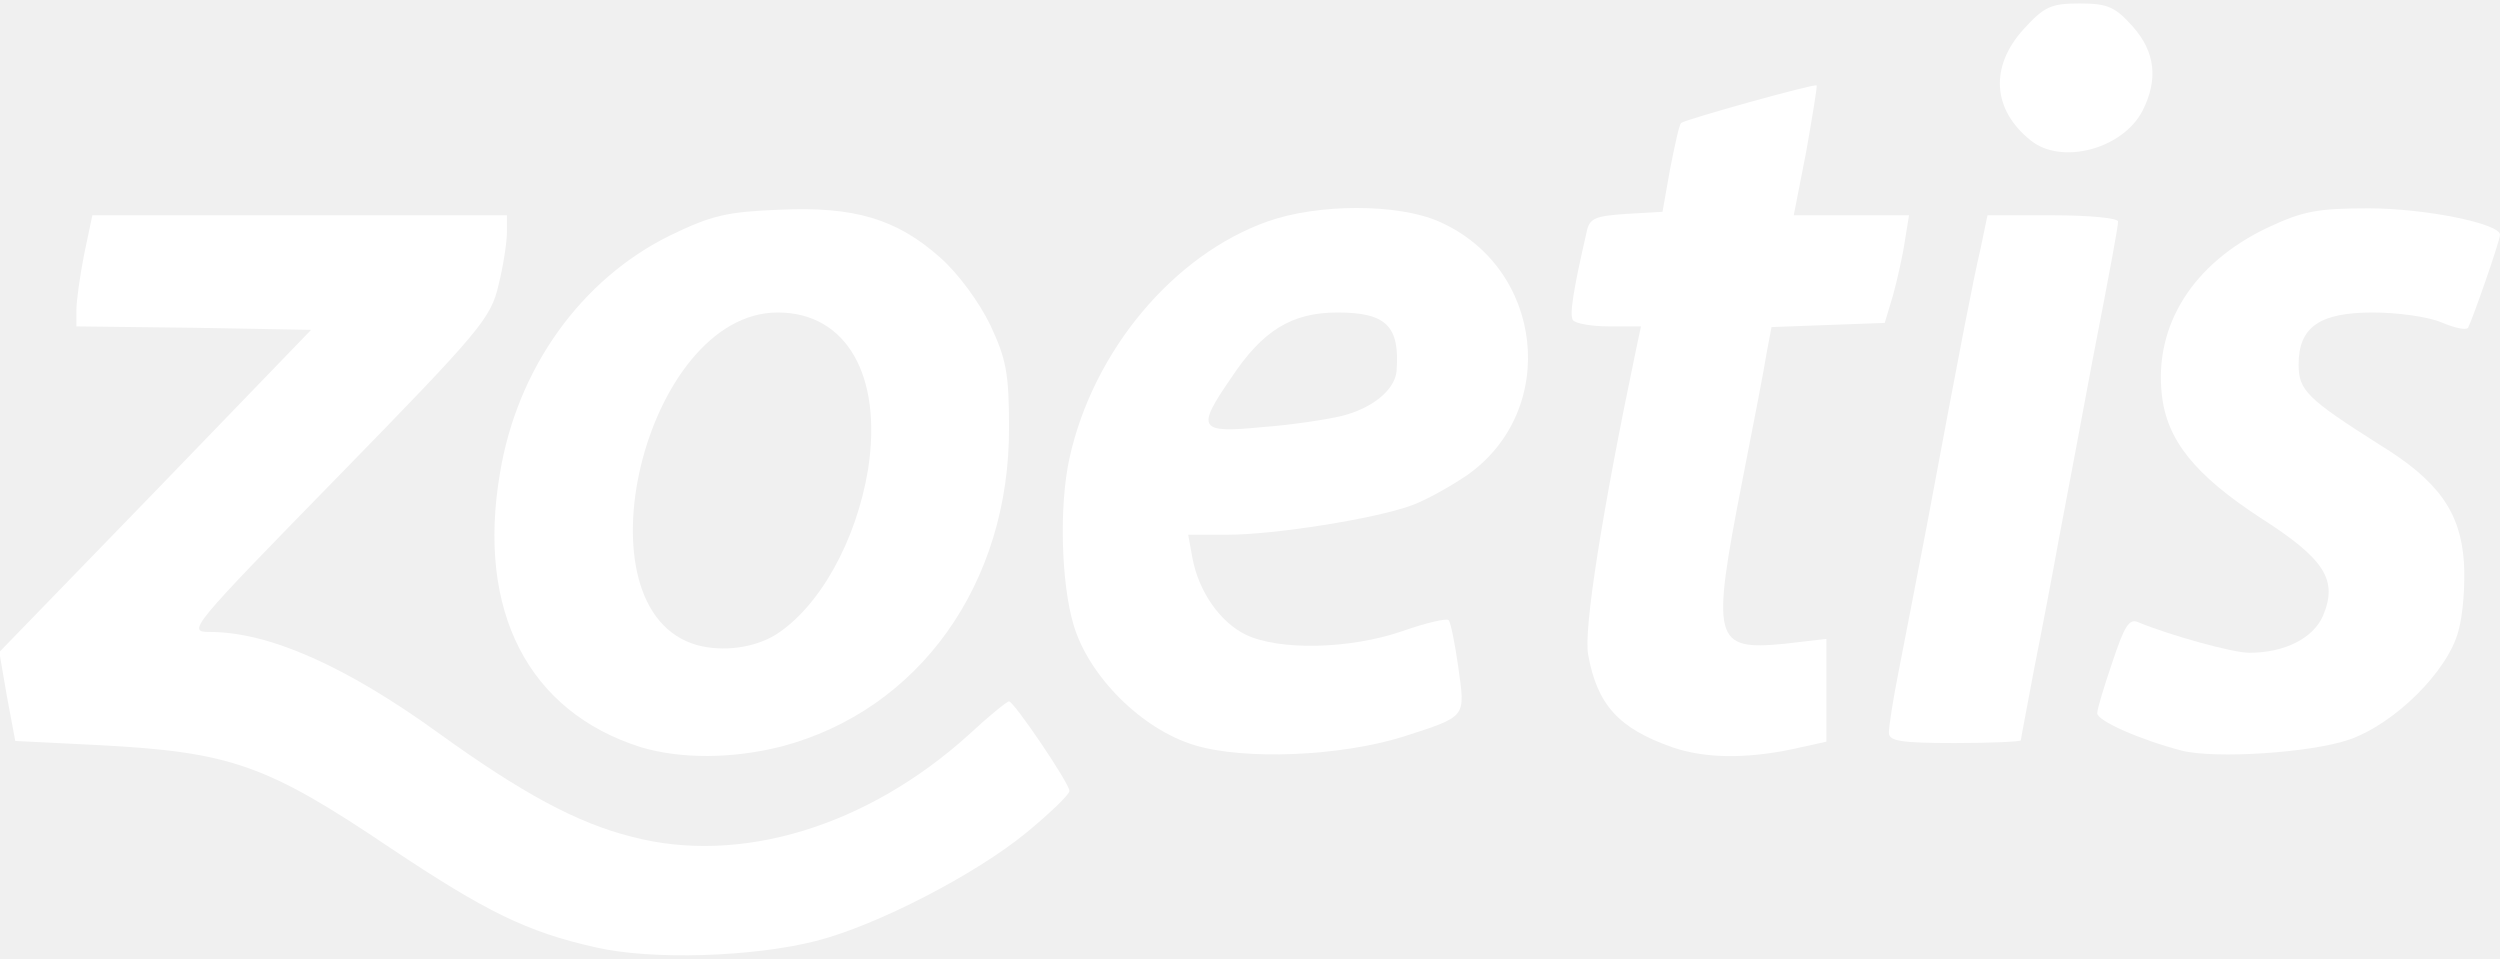
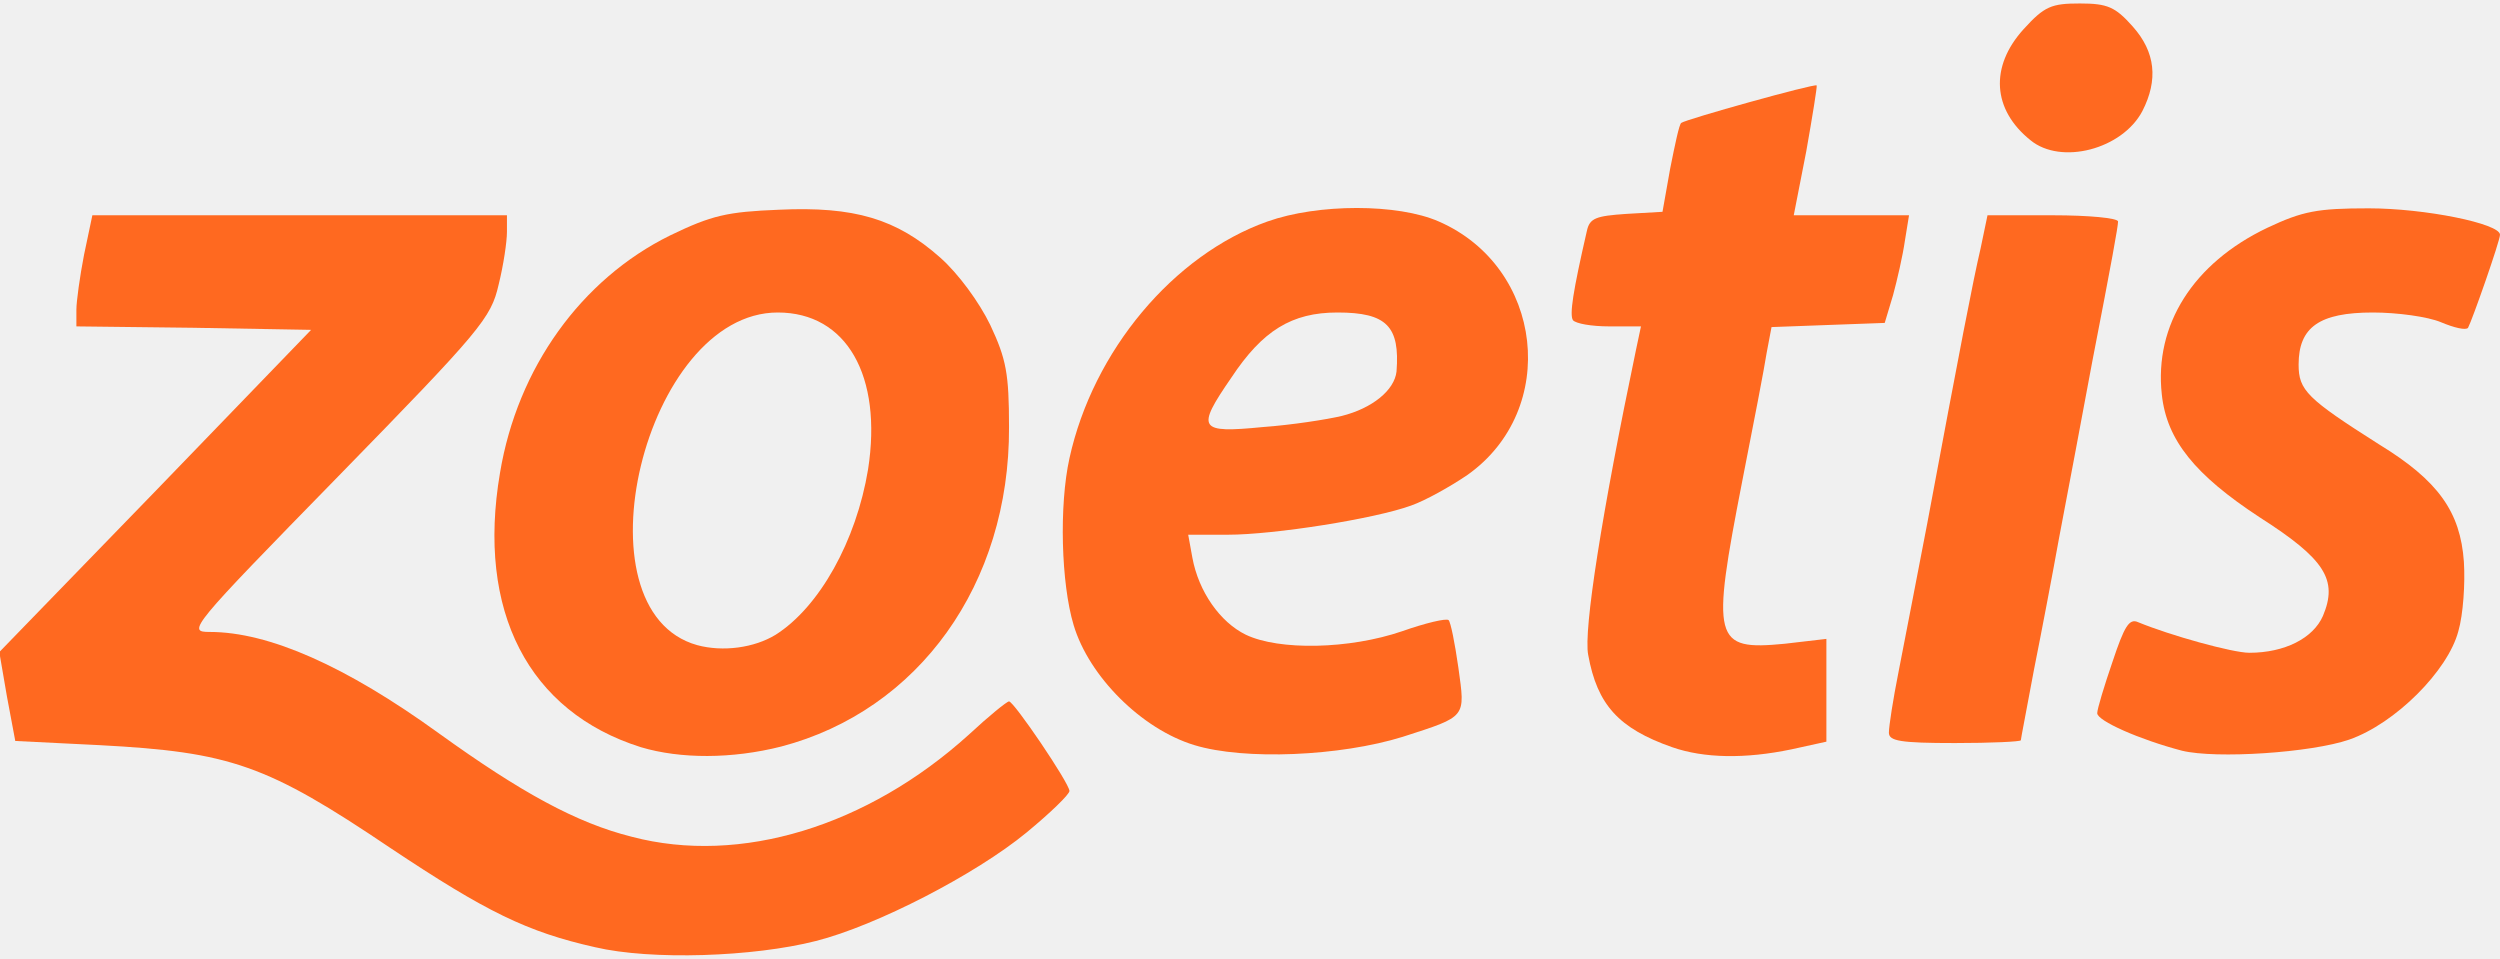
<svg xmlns="http://www.w3.org/2000/svg" version="1.0" width="360px" height="138px" viewBox="0 0 3600 1380" preserveAspectRatio="xMidYMid meet">
-   <g id="layer101" fill="#ffffff" stroke="none">
+   <g id="layer101" fill="#ff6920" stroke="none">
    <path d="M857 1364 c-98 -22 -157 -51 -295 -143 -178 -120 -230 -138 -419 -148 l-121 -6 -12 -64 -11 -64 225 -232 224 -232 -169 -3 -169 -2 0 -24 c0 -12 5 -48 11 -79 l12 -57 298 0 299 0 0 24 c0 14 -5 48 -12 76 -11 48 -25 65 -231 276 -214 219 -218 224 -185 224 85 0 196 49 330 146 118 85 198 129 278 149 156 41 339 -15 485 -147 29 -27 55 -48 58 -48 7 0 87 118 87 129 0 5 -28 32 -62 60 -73 60 -216 134 -303 156 -90 23 -237 28 -318 9z" />
    <path d="M923 1076 c-162 -51 -237 -196 -203 -395 25 -151 117 -279 245 -342 60 -29 82 -34 157 -37 108 -5 169 13 232 69 26 23 56 64 72 97 23 49 27 70 27 147 1 226 -130 408 -328 460 -71 18 -145 18 -202 1z m194 -162 c63 -40 116 -135 133 -238 21 -135 -31 -226 -130 -226 -192 0 -295 429 -116 479 37 10 82 4 113 -15z" />
    <path d="M1720 1073 c-76 -23 -152 -99 -174 -173 -18 -60 -21 -172 -6 -240 34 -155 150 -293 285 -341 73 -26 188 -26 247 0 151 66 174 271 41 365 -25 17 -61 37 -81 44 -52 19 -197 42 -264 42 l-57 0 6 33 c9 49 40 93 77 111 48 23 149 21 225 -5 34 -12 64 -19 67 -16 3 3 9 33 14 68 10 73 13 70 -80 100 -90 28 -228 34 -300 12z m212 -474 c44 -11 76 -37 79 -64 5 -65 -14 -85 -85 -85 -66 0 -108 26 -153 94 -51 74 -47 80 45 71 42 -3 93 -11 114 -16z" />
    <path d="M2408 1076 c-77 -27 -108 -61 -121 -133 -7 -35 20 -206 69 -440 l7 -33 -46 0 c-25 0 -48 -4 -52 -9 -5 -8 0 -41 20 -128 4 -19 13 -22 57 -25 l52 -3 11 -62 c7 -35 13 -64 16 -66 6 -5 192 -57 195 -54 1 1 -6 44 -15 95 l-18 92 83 0 83 0 -6 37 c-3 21 -11 56 -17 78 l-12 40 -82 3 -81 3 -7 37 c-3 20 -19 103 -35 184 -45 231 -42 245 61 235 l60 -7 0 74 0 74 -50 11 c-67 14 -126 13 -172 -3z" />
    <path d="M3142 1081 c-61 -16 -122 -43 -122 -54 0 -6 10 -39 22 -74 17 -51 24 -63 37 -57 46 19 136 44 160 44 51 0 92 -21 106 -53 22 -52 3 -82 -91 -142 -93 -61 -134 -111 -141 -177 -11 -100 45 -189 152 -240 51 -24 72 -28 146 -28 81 0 189 22 189 38 0 9 -40 123 -46 134 -3 4 -20 0 -39 -8 -19 -8 -63 -14 -98 -14 -77 0 -107 21 -107 75 0 37 12 49 116 115 85 52 117 97 122 169 2 31 -1 76 -8 100 -15 57 -91 133 -157 156 -55 19 -192 28 -241 16z" />
    <path d="M2720 1055 c0 -9 6 -48 14 -88 8 -40 26 -135 41 -212 48 -257 66 -350 77 -397 l10 -48 94 0 c52 0 94 4 94 9 0 7 -9 57 -37 201 -15 81 -33 176 -48 255 -9 50 -25 134 -36 189 -10 54 -19 100 -19 102 0 2 -43 4 -95 4 -79 0 -95 -3 -95 -15z" />
    <path d="M2924 202 c-55 -44 -59 -106 -10 -160 30 -33 40 -37 81 -37 40 0 51 5 76 33 33 37 37 77 14 122 -29 55 -117 78 -161 42z" />
  </g>
</svg>
